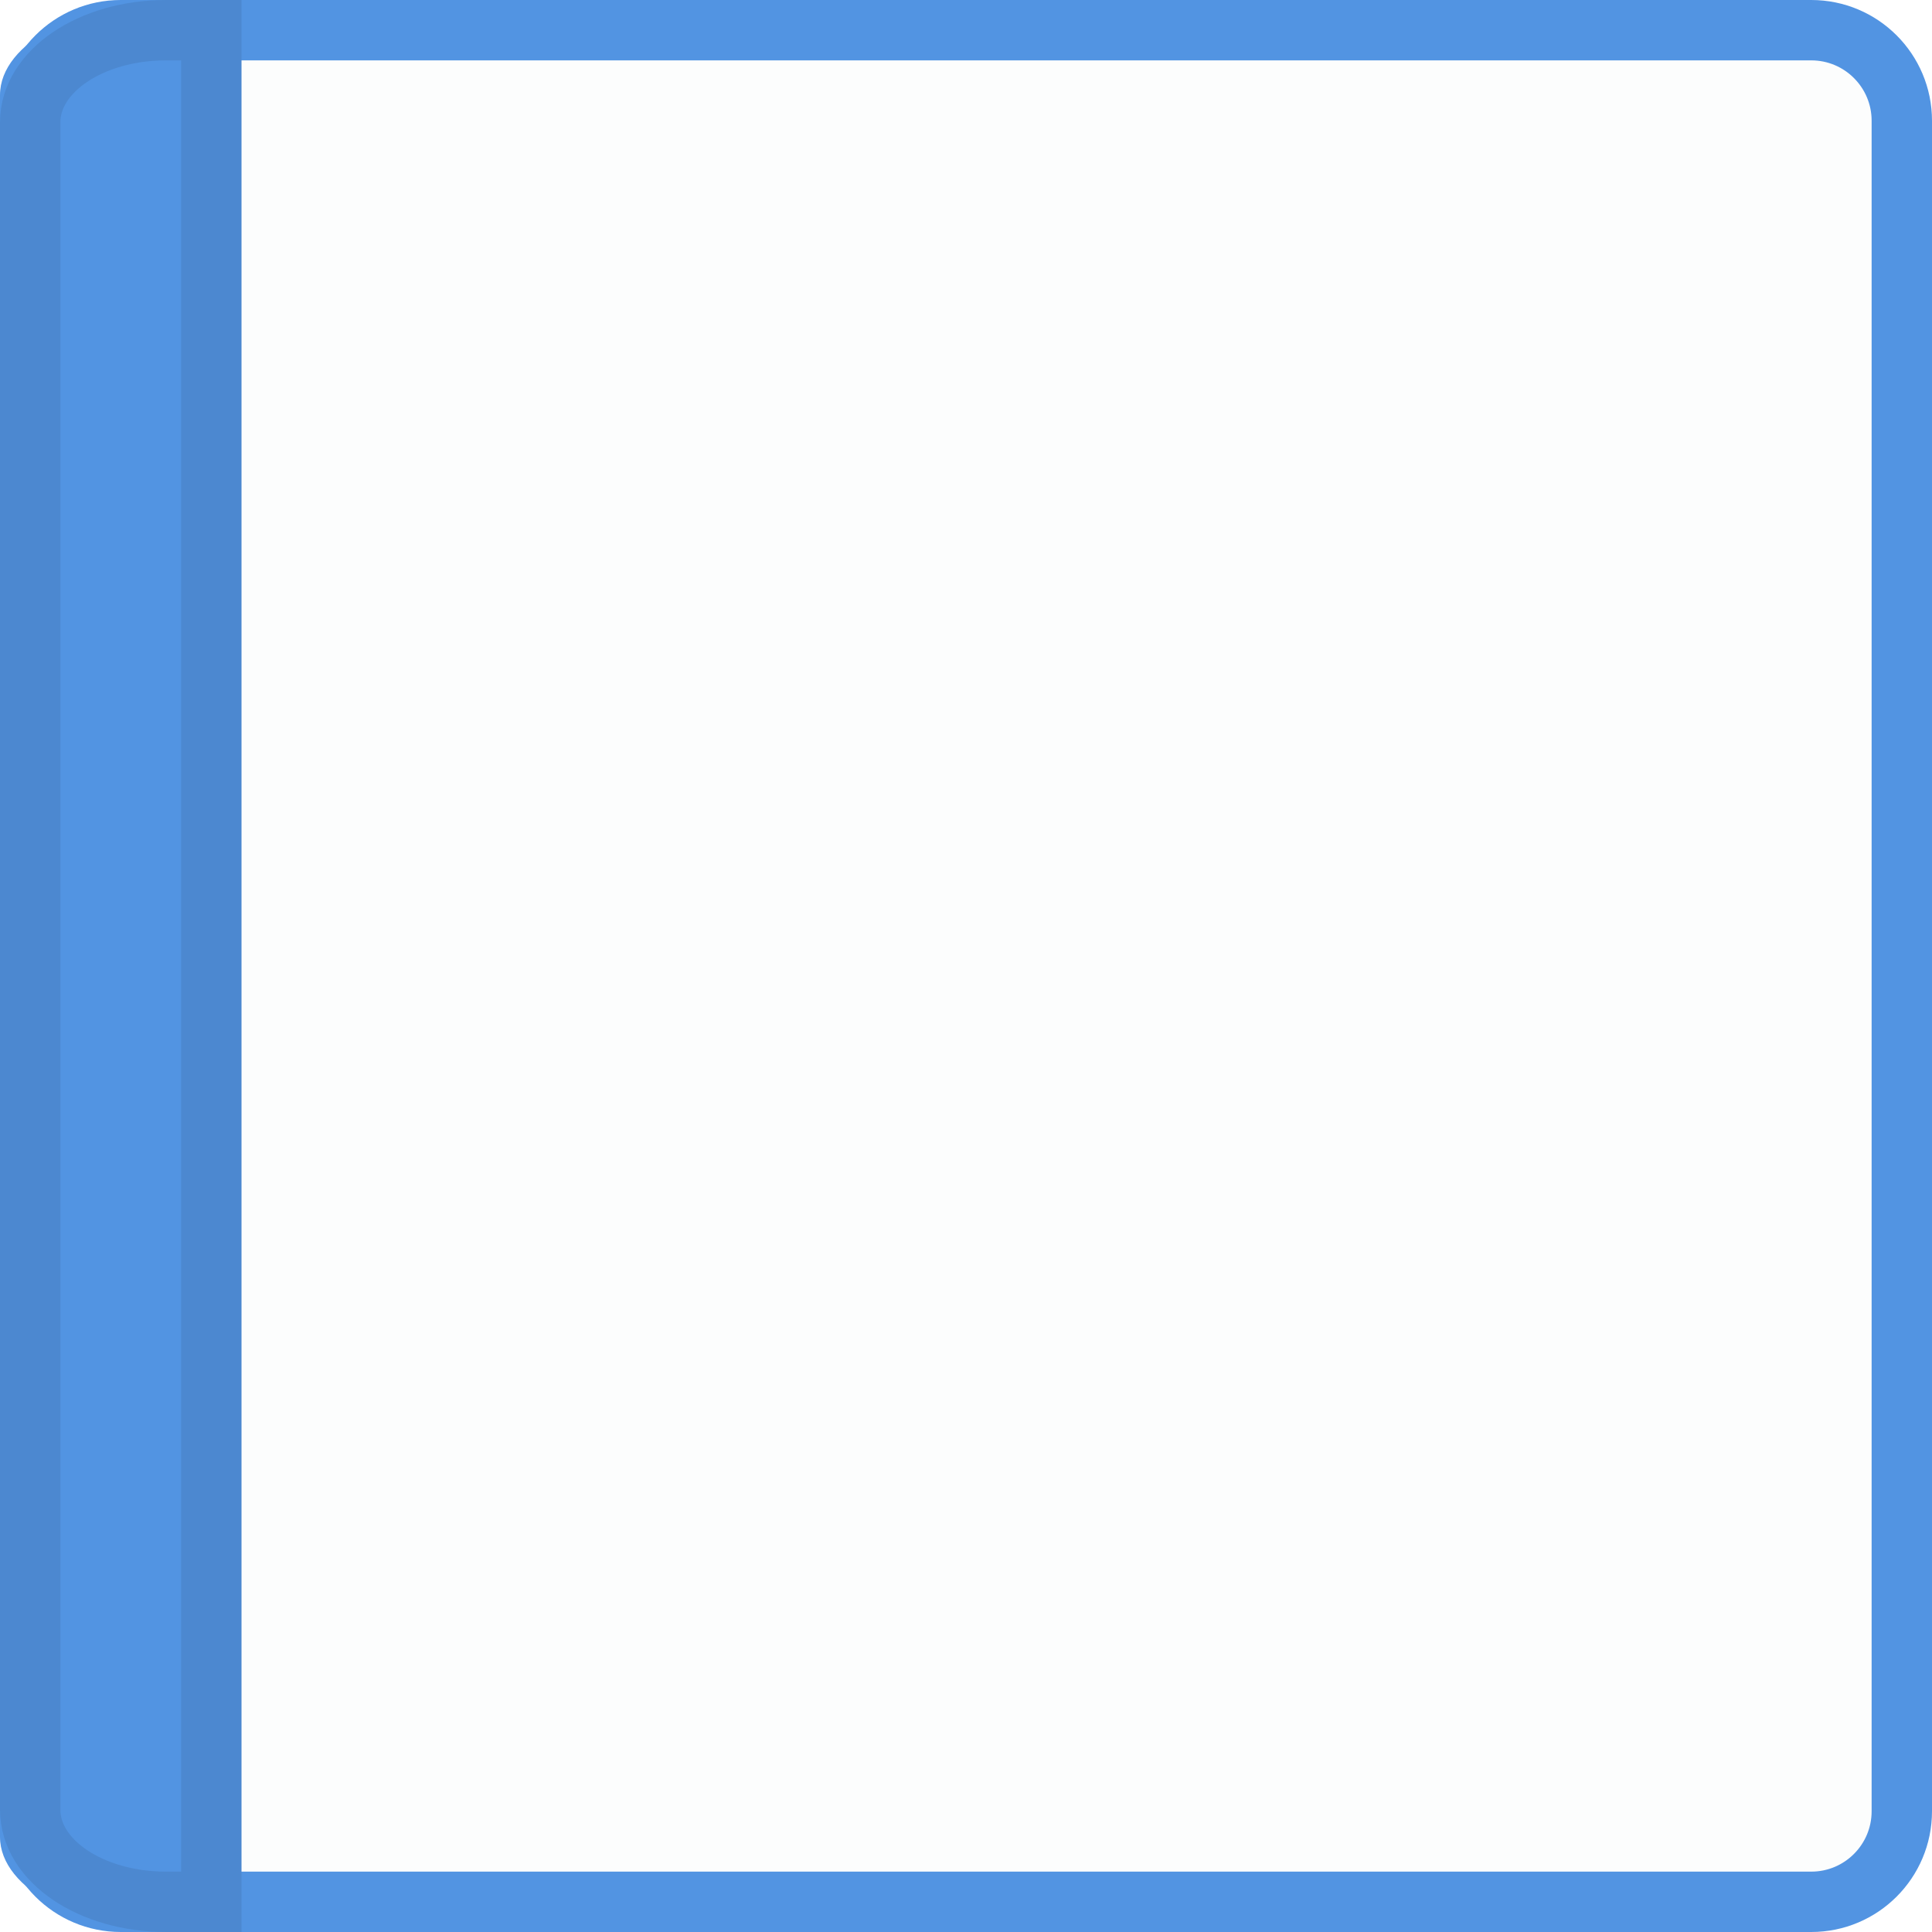
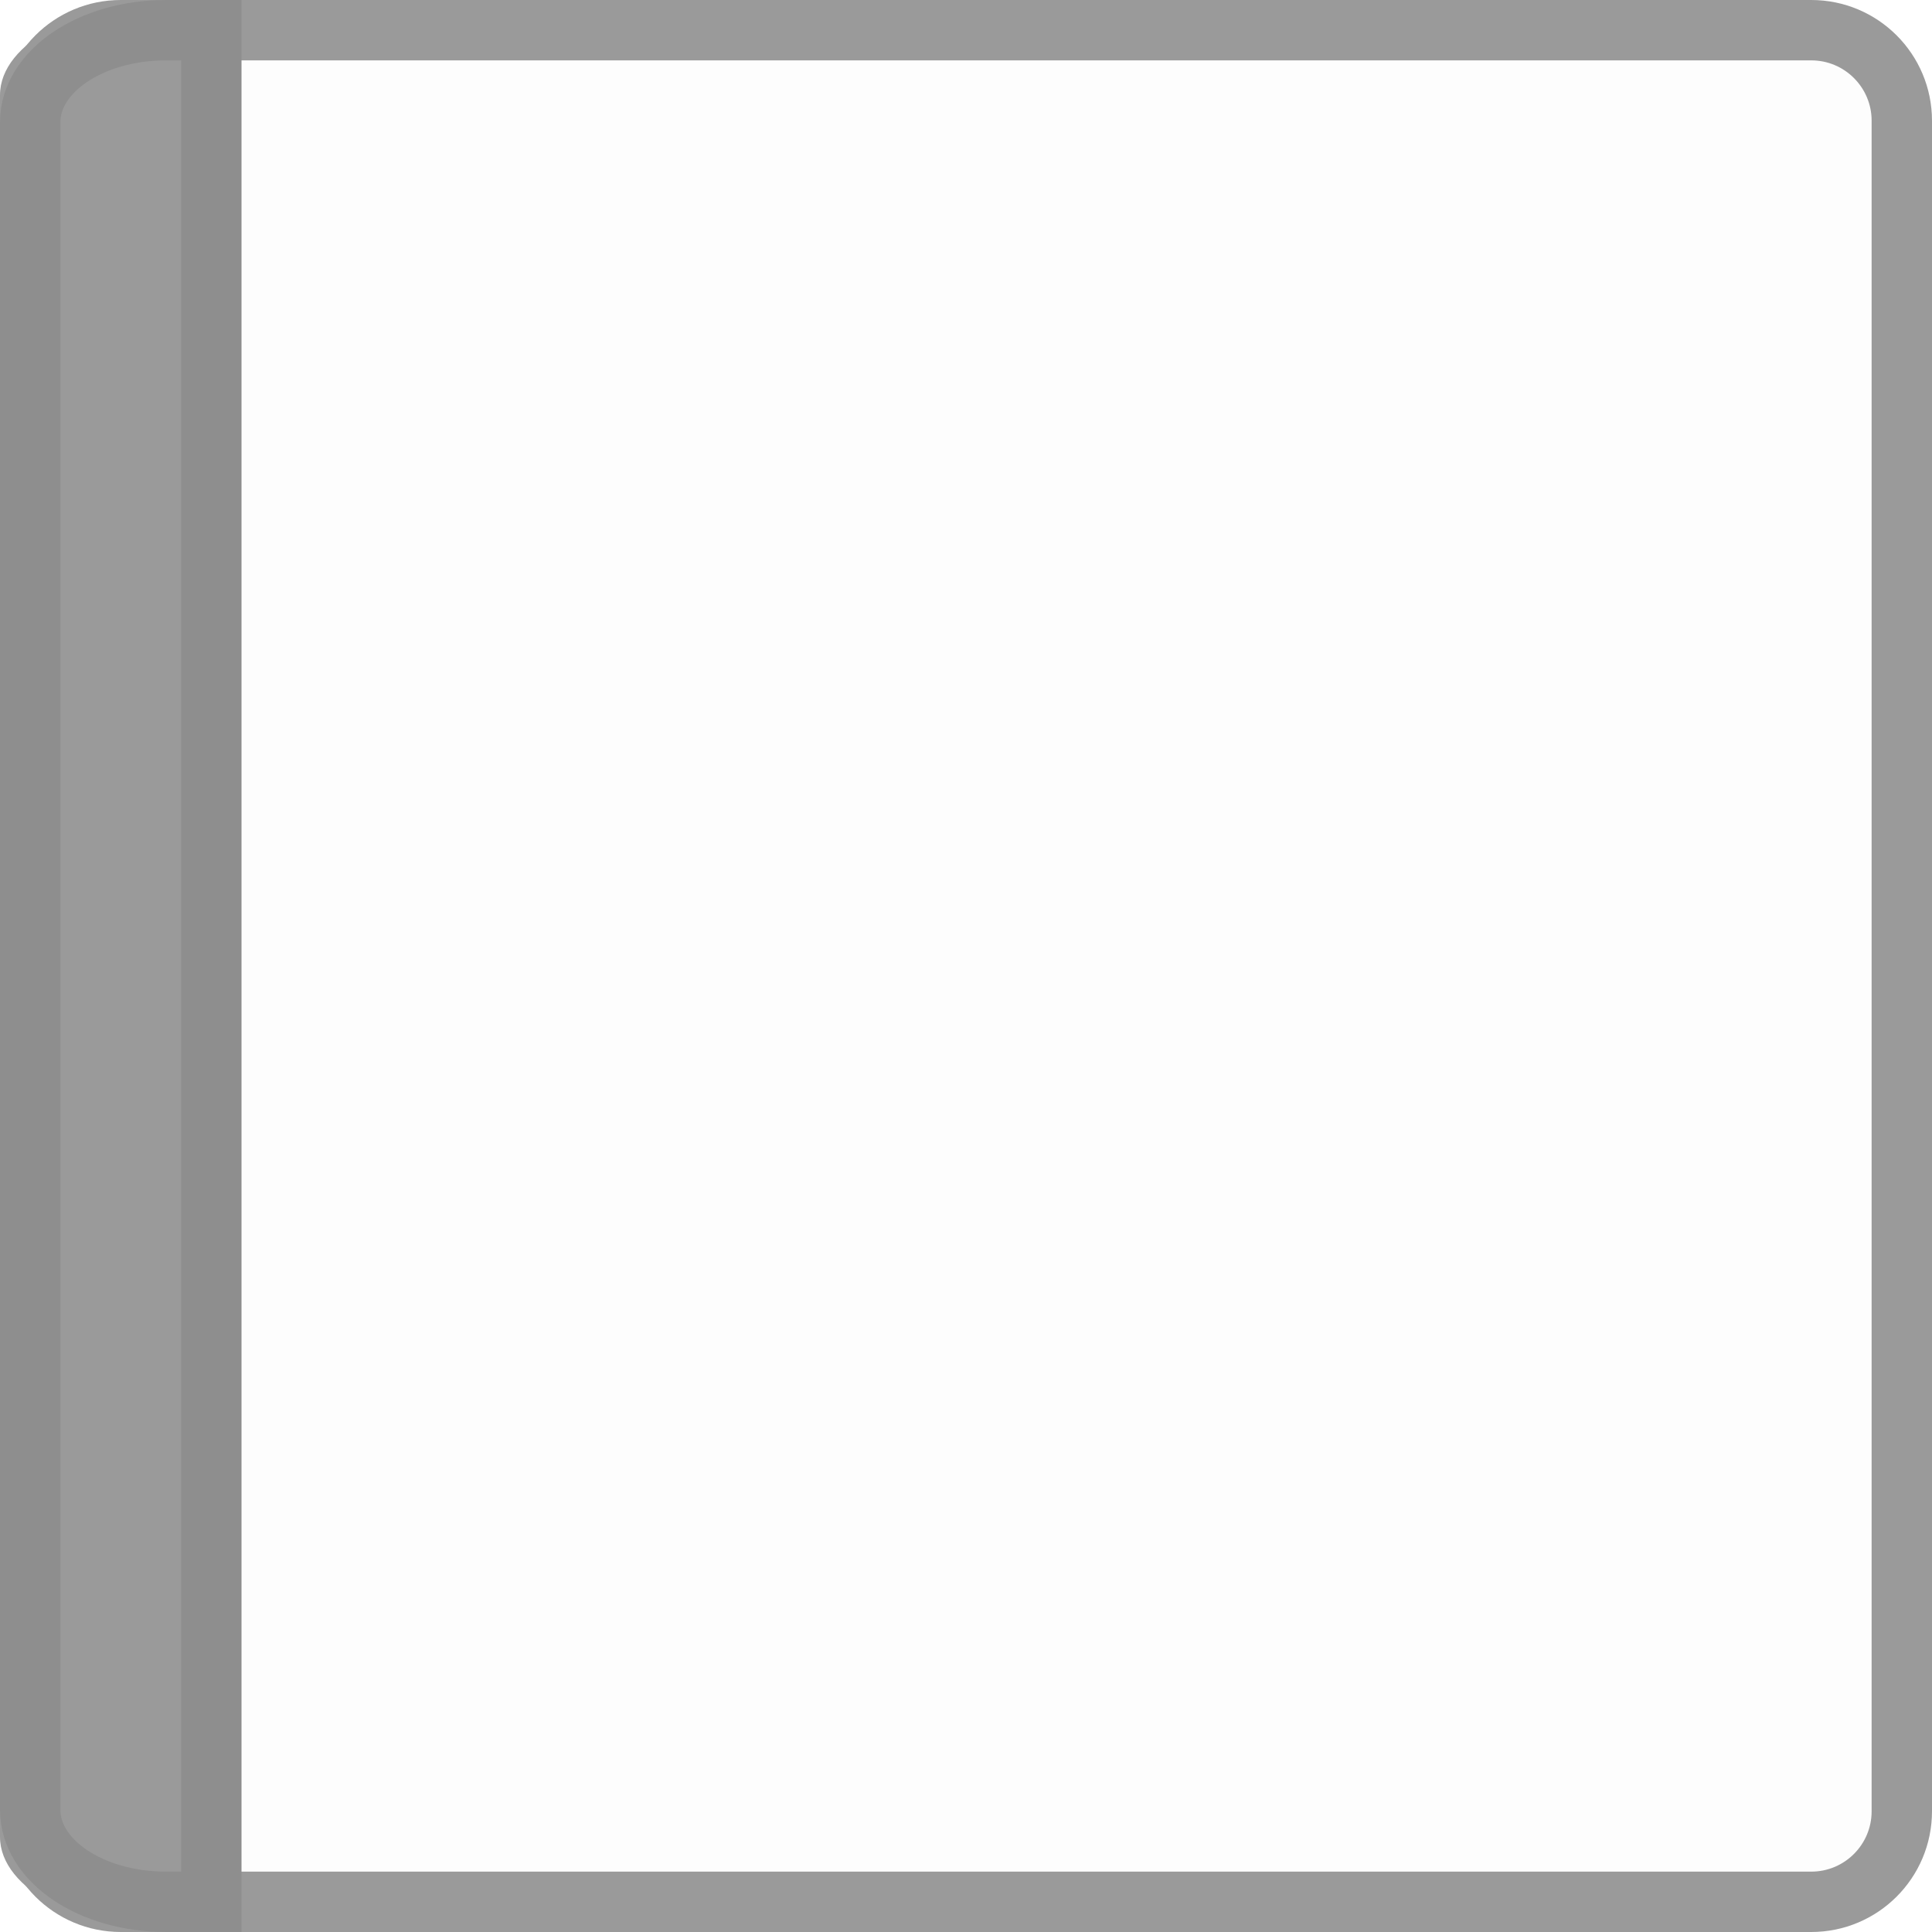
<svg xmlns="http://www.w3.org/2000/svg" xmlns:ns1="http://www.openswatchbook.org/uri/2009/osb" xmlns:xlink="http://www.w3.org/1999/xlink" width="32" height="32" viewBox="0 0 32 32" id="svg6621" version="1.1">
  <defs id="defs6623">
    <linearGradient id="selected_bg_color" ns1:paint="solid">
-       <stop style="stop-color:#5294e2;stop-opacity:1;" offset="0" id="stop4138" />
+       <stop style="stop-color:#9a9a9a;stop-opacity:1;" offset="0" id="stop4138" />
    </linearGradient>
    <linearGradient xlink:href="#selected_bg_color" id="linearGradient4140" x1="16" y1="1020.362" x2="16" y2="1052.362" gradientUnits="userSpaceOnUse" />
    <linearGradient xlink:href="#selected_bg_color" id="linearGradient4155" x1="2" y1="1020.362" x2="2" y2="1052.362" gradientUnits="userSpaceOnUse" gradientTransform="matrix(1.333333,0,0,1.032258,-0.6666669,-33.43105)" />
  </defs>
  <g id="layer1" transform="translate(0,-1020.362)">
-     <rect style="display:inline;opacity:1;fill:#fcfdfd;fill-opacity:1;stroke:url(#linearGradient4140);stroke-width:1;stroke-linecap:round;stroke-linejoin:miter;stroke-miterlimit:4;stroke-dasharray:none;stroke-dashoffset:0;stroke-opacity:1" id="rect4160" width="31" height="31" x="0.5" y="1020.862" rx="1.5" ry="1.5" />
+     <rect style="display:inline;opacity:1;fill:#fdfdfd;fill-opacity:1;stroke:url(#linearGradient4140);stroke-width:1;stroke-linecap:round;stroke-linejoin:miter;stroke-miterlimit:4;stroke-dasharray:none;stroke-dashoffset:0;stroke-opacity:1" id="rect4160" width="31" height="31" x="0.5" y="1020.862" rx="1.5" ry="1.5" />
    <path style="display:inline;opacity:1;fill:url(#linearGradient4155);fill-opacity:1;stroke:none;stroke-width:1;stroke-linecap:round;stroke-linejoin:miter;stroke-miterlimit:4;stroke-dasharray:none;stroke-dashoffset:0;stroke-opacity:1" d="m 3,1020.362 1,0 0,32 -1,0 c -1.662,0 -3,-0.703 -3,-1.575 l 0,-28.85 c 0,-0.873 1.338,-1.575 3,-1.575 z" id="rect4162-5" />
    <path style="display:inline;opacity:1;fill:none;fill-opacity:1;stroke:#000000;stroke-width:1;stroke-linecap:round;stroke-linejoin:miter;stroke-miterlimit:4;stroke-dasharray:none;stroke-dashoffset:0;stroke-opacity:0.081" d="m 2.75,1020.862 0.75,0 0,31 -0.75,0 c -1.247,0 -2.25,-0.68 -2.25,-1.526 l 0,-27.948 c 0,-0.845 1.004,-1.526 2.25,-1.526 z" id="rect4162-5-7" />
  </g>
</svg>
